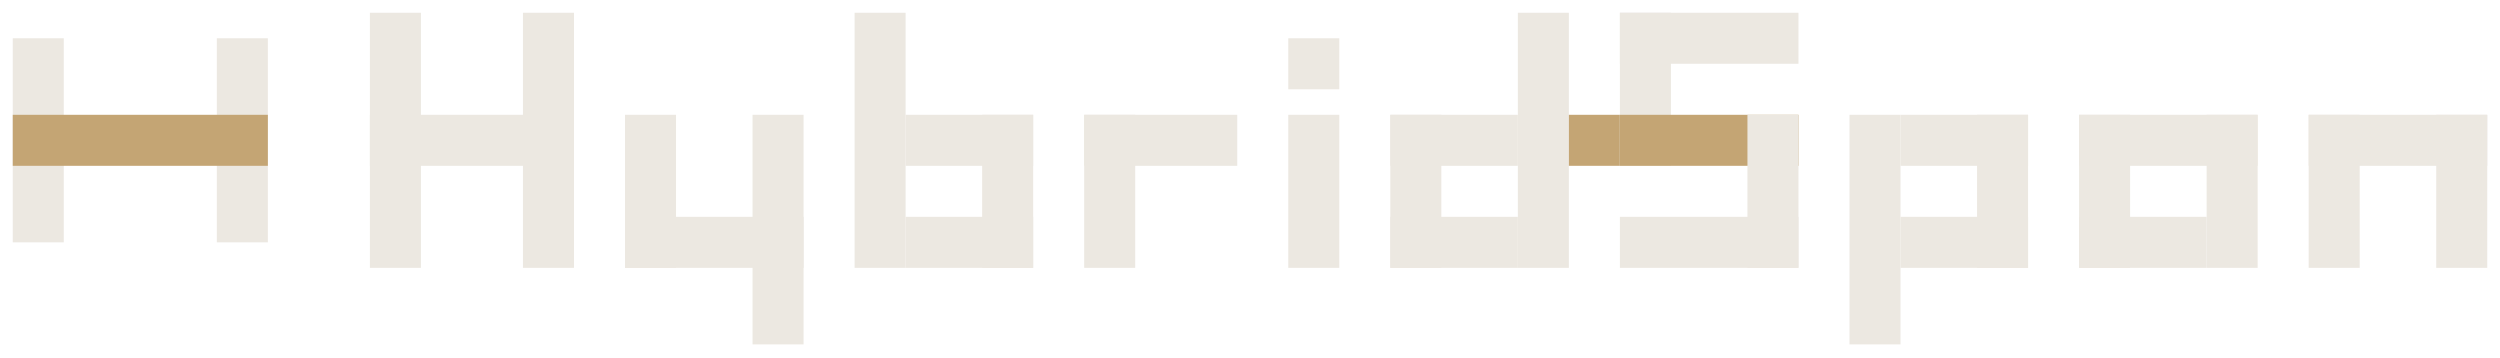
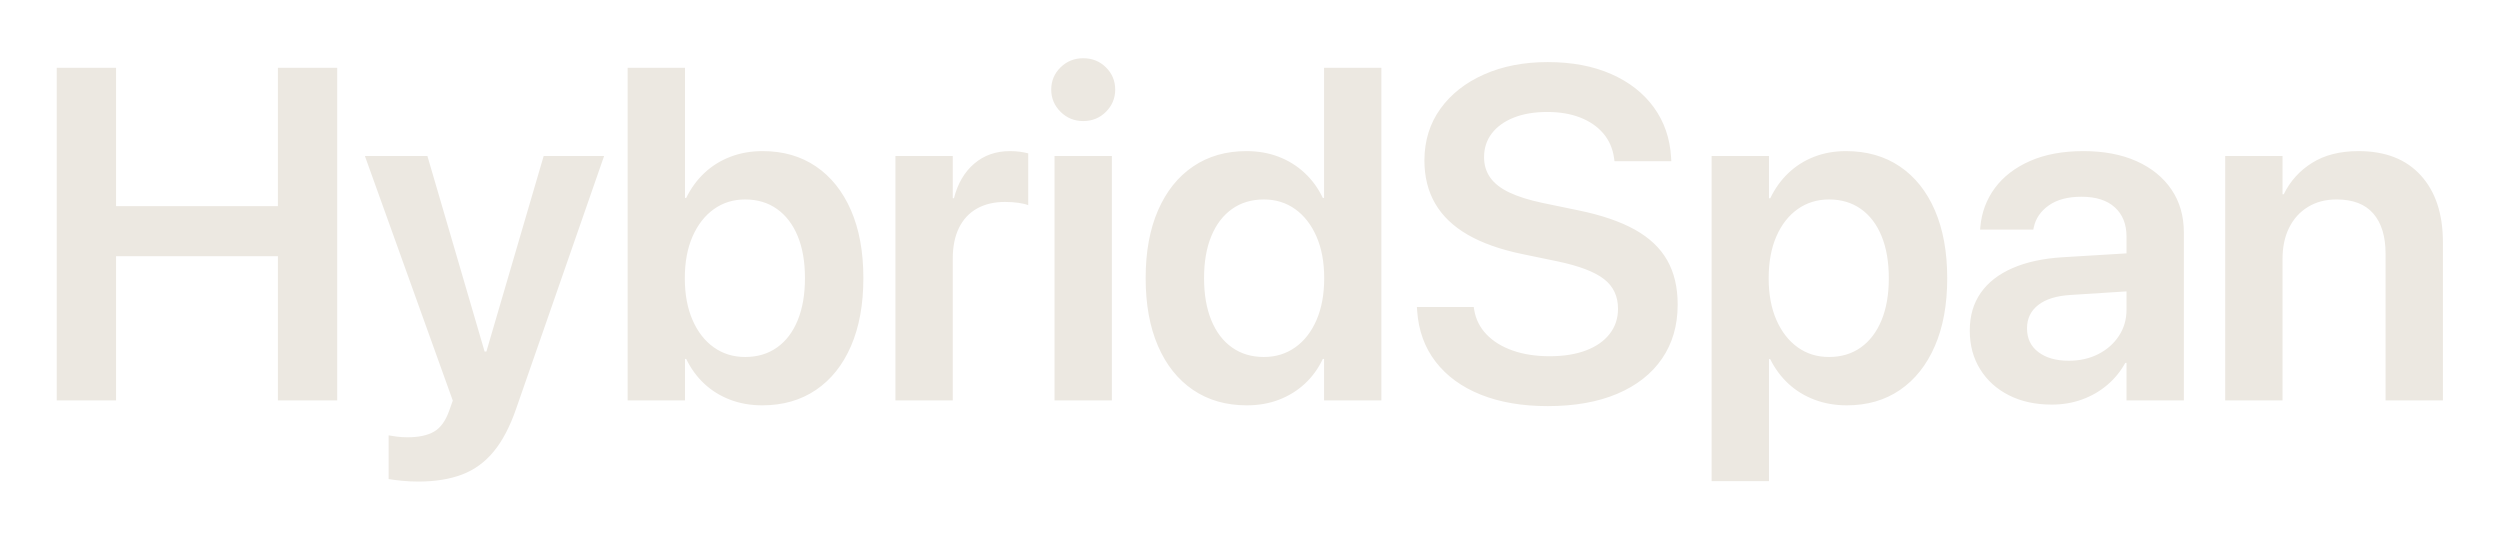
- <svg xmlns="http://www.w3.org/2000/svg" viewBox="0 0 784 112" role="img" aria-label="HybridSpan">
-   <rect x="4" y="12" width="16" height="64" fill="#ece8e1" />
-   <rect x="68" y="12" width="16" height="64" fill="#ece8e1" />
-   <rect x="4" y="36" width="80" height="16" fill="#c4a574" />
-   <rect x="116" y="4" width="16" height="80" fill="#ece8e1" />
-   <rect x="164" y="4" width="16" height="80" fill="#ece8e1" />
-   <rect x="116" y="36" width="64" height="16" fill="#ece8e1" />
-   <rect x="196" y="36" width="16" height="48" fill="#ece8e1" />
-   <rect x="236" y="36" width="16" height="72" fill="#ece8e1" />
-   <rect x="196" y="68" width="56" height="16" fill="#ece8e1" />
-   <rect x="268" y="4" width="16" height="80" fill="#ece8e1" />
-   <rect x="284" y="36" width="40" height="16" fill="#ece8e1" />
-   <rect x="308" y="36" width="16" height="48" fill="#ece8e1" />
-   <rect x="284" y="68" width="40" height="16" fill="#ece8e1" />
-   <rect x="340" y="36" width="16" height="48" fill="#ece8e1" />
-   <rect x="340" y="36" width="48" height="16" fill="#ece8e1" />
-   <rect x="404" y="12" width="16" height="16" fill="#ece8e1" />
-   <rect x="404" y="36" width="16" height="48" fill="#ece8e1" />
-   <rect x="476" y="4" width="16" height="80" fill="#ece8e1" />
-   <rect x="436" y="36" width="40" height="16" fill="#ece8e1" />
-   <rect x="436" y="36" width="16" height="48" fill="#ece8e1" />
-   <rect x="436" y="68" width="40" height="16" fill="#ece8e1" />
-   <rect x="492" y="36" width="16" height="16" fill="#c4a574" />
-   <rect x="508" y="4" width="56" height="16" fill="#ece8e1" />
-   <rect x="508" y="4" width="16" height="48" fill="#ece8e1" />
-   <rect x="508" y="36" width="56" height="16" fill="#c4a574" />
-   <rect x="548" y="36" width="16" height="48" fill="#ece8e1" />
-   <rect x="508" y="68" width="56" height="16" fill="#ece8e1" />
-   <rect x="580" y="36" width="16" height="72" fill="#ece8e1" />
-   <rect x="596" y="36" width="40" height="16" fill="#ece8e1" />
-   <rect x="620" y="36" width="16" height="48" fill="#ece8e1" />
-   <rect x="596" y="68" width="40" height="16" fill="#ece8e1" />
-   <rect x="652" y="36" width="16" height="48" fill="#ece8e1" />
-   <rect x="652" y="36" width="56" height="16" fill="#ece8e1" />
-   <rect x="692" y="36" width="16" height="48" fill="#ece8e1" />
-   <rect x="652" y="68" width="40" height="16" fill="#ece8e1" />
-   <rect x="724" y="36" width="16" height="48" fill="#ece8e1" />
-   <rect x="724" y="36" width="56" height="16" fill="#ece8e1" />
-   <rect x="764" y="36" width="16" height="48" fill="#ece8e1" />
+ <svg xmlns="http://www.w3.org/2000/svg" viewBox="0 0 1059 228" role="img" aria-label="HybridSpan">
+   <path d="M 24.03 169.62 L 24.03 28.71 L 49.16 28.71 L 49.16 87.33 L 117.72 87.33 L 117.72 28.71 L 142.84 28.71 L 142.84 169.62 L 117.72 169.62 L 117.72 108.53 L 49.16 108.53 L 49.16 169.62 Z M 177.14 203.99 Q 173.61 203.99 170.23 203.65 Q 166.84 203.32 164.62 202.93 L 164.62 184.42 Q 165.98 184.68 168.04 184.95 Q 170.11 185.23 172.69 185.23 Q 179.71 185.23 183.85 182.84 Q 187.99 180.46 190.28 173.97 L 191.80 169.69 L 154.57 66.08 L 181.05 66.08 L 206.76 153.97 L 203.05 148.92 L 208.29 148.92 L 204.55 153.97 L 230.30 66.08 L 255.90 66.08 L 218.63 173.16 Q 214.71 184.50 209.13 191.27 Q 203.56 198.04 195.73 201.01 Q 187.89 203.99 177.14 203.99 Z M 322.90 171.70 Q 315.49 171.70 309.26 169.31 Q 303.03 166.92 298.34 162.55 Q 293.65 158.18 290.67 152.04 L 290.16 152.04 L 290.16 169.62 L 265.87 169.62 L 265.87 28.71 L 290.16 28.71 L 290.16 83.85 L 290.67 83.85 Q 293.68 77.68 298.43 73.23 Q 303.19 68.78 309.46 66.39 Q 315.72 64.01 323.04 64.01 Q 336.08 64.01 345.63 70.50 Q 355.19 76.99 360.46 89.04 Q 365.72 101.09 365.72 117.76 L 365.72 117.85 Q 365.72 134.49 360.49 146.57 Q 355.26 158.65 345.63 165.18 Q 336.01 171.70 322.90 171.70 Z M 315.65 151.22 Q 323.46 151.22 329.15 147.19 Q 334.85 143.16 337.91 135.65 Q 340.98 128.15 340.98 117.85 L 340.98 117.76 Q 340.98 107.43 337.90 99.99 Q 334.81 92.55 329.12 88.52 Q 323.43 84.49 315.65 84.49 Q 308.14 84.49 302.40 88.59 Q 296.66 92.69 293.37 100.16 Q 290.09 107.63 290.09 117.79 L 290.09 117.89 Q 290.09 128.01 293.34 135.51 Q 296.59 143.02 302.35 147.12 Q 308.11 151.22 315.65 151.22 Z M 379.30 169.62 L 379.30 66.08 L 403.59 66.08 L 403.59 83.95 L 404.10 83.95 Q 406.49 74.61 412.69 69.31 Q 418.89 64.01 427.83 64.01 Q 430.17 64.01 432.17 64.30 Q 434.18 64.59 435.56 64.97 L 435.56 86.91 Q 434.09 86.31 431.44 85.92 Q 428.80 85.54 425.67 85.54 Q 418.82 85.54 413.84 88.34 Q 408.86 91.15 406.23 96.51 Q 403.59 101.87 403.59 109.53 L 403.59 169.62 Z M 446.70 169.62 L 446.70 66.08 L 470.99 66.08 L 470.99 169.62 Z M 458.85 51.28 Q 453.18 51.28 449.24 47.35 Q 445.30 43.42 445.30 37.97 Q 445.30 32.43 449.24 28.55 Q 453.18 24.67 458.85 24.67 Q 464.58 24.67 468.49 28.55 Q 472.40 32.43 472.40 37.97 Q 472.40 43.42 468.49 47.35 Q 464.58 51.28 458.85 51.28 Z M 528.13 171.70 Q 515.01 171.70 505.39 165.18 Q 495.76 158.65 490.53 146.57 Q 485.30 134.49 485.30 117.85 L 485.30 117.76 Q 485.30 101.09 490.57 89.04 Q 495.83 76.99 505.42 70.50 Q 515.01 64.01 527.99 64.01 Q 535.37 64.01 541.60 66.39 Q 547.83 68.78 552.62 73.23 Q 557.41 77.68 560.35 83.85 L 560.87 83.85 L 560.87 28.71 L 585.15 28.71 L 585.15 169.62 L 560.87 169.62 L 560.87 152.04 L 560.35 152.04 Q 557.44 158.18 552.72 162.55 Q 548.00 166.92 541.80 169.31 Q 535.60 171.70 528.13 171.70 Z M 535.37 151.22 Q 542.91 151.22 548.69 147.12 Q 554.46 143.02 557.70 135.51 Q 560.93 128.01 560.93 117.89 L 560.93 117.79 Q 560.93 107.63 557.65 100.16 Q 554.37 92.69 548.64 88.59 Q 542.91 84.49 535.37 84.49 Q 527.59 84.49 521.90 88.52 Q 516.21 92.55 513.13 99.99 Q 510.04 107.43 510.04 117.76 L 510.04 117.85 Q 510.04 128.15 513.11 135.65 Q 516.18 143.16 521.89 147.19 Q 527.59 151.22 535.37 151.22 Z M 655.61 172.03 Q 639.41 172.03 627.29 167.19 Q 615.16 162.34 608.15 153.26 Q 601.15 144.18 600.30 131.58 L 600.20 130.05 L 624.28 130.05 L 624.47 131.27 Q 625.48 137.28 629.71 141.68 Q 633.93 146.08 640.78 148.49 Q 647.63 150.90 656.43 150.90 Q 665.35 150.90 671.83 148.44 Q 678.31 145.98 681.85 141.44 Q 685.39 136.90 685.39 130.85 L 685.39 130.75 Q 685.39 122.84 679.47 118.23 Q 673.55 113.62 659.90 110.74 L 644.74 107.60 Q 630.91 104.73 621.72 99.43 Q 612.54 94.12 607.96 86.26 Q 603.38 78.39 603.38 67.92 L 603.38 67.82 Q 603.45 55.40 610.15 46.08 Q 616.85 36.76 628.64 31.53 Q 640.42 26.30 655.59 26.30 Q 670.97 26.30 682.45 31.34 Q 693.94 36.38 700.55 45.46 Q 707.15 54.55 707.87 66.60 L 707.96 68.28 L 683.89 68.28 L 683.73 67.03 Q 682.87 60.86 679.15 56.51 Q 675.43 52.16 669.39 49.79 Q 663.34 47.43 655.41 47.43 Q 647.21 47.43 641.18 49.84 Q 635.16 52.26 631.90 56.55 Q 628.65 60.84 628.65 66.53 L 628.65 66.63 Q 628.65 71.55 631.28 75.25 Q 633.91 78.95 639.39 81.55 Q 644.87 84.15 653.37 85.95 L 668.53 89.09 Q 683.20 92.09 692.50 97.26 Q 701.79 102.44 706.22 110.23 Q 710.66 118.02 710.66 128.98 L 710.66 129.08 Q 710.66 142.23 704.05 151.89 Q 697.44 161.54 685.11 166.79 Q 672.77 172.03 655.61 172.03 Z M 725.04 203.80 L 725.04 66.08 L 749.34 66.08 L 749.34 83.98 L 749.88 83.98 Q 752.89 77.75 757.56 73.30 Q 762.24 68.85 768.42 66.43 Q 774.60 64.01 781.95 64.01 Q 795.13 64.01 804.75 70.50 Q 814.37 76.99 819.61 89.08 Q 824.84 101.16 824.84 117.82 L 824.84 117.92 Q 824.84 134.56 819.60 146.60 Q 814.37 158.65 804.84 165.18 Q 795.32 171.70 782.31 171.70 Q 774.96 171.70 768.67 169.33 Q 762.37 166.96 757.61 162.57 Q 752.86 158.18 749.85 152.11 L 749.34 152.11 L 749.34 203.80 Z M 774.77 151.22 Q 782.58 151.22 788.27 147.16 Q 793.96 143.09 797.03 135.62 Q 800.10 128.15 800.10 117.92 L 800.10 117.82 Q 800.10 107.43 797.01 99.96 Q 793.93 92.49 788.24 88.49 Q 782.55 84.49 774.77 84.49 Q 767.26 84.49 761.48 88.59 Q 755.71 92.69 752.46 100.16 Q 749.21 107.63 749.21 117.85 L 749.21 117.95 Q 749.21 128.07 752.49 135.55 Q 755.77 143.02 761.50 147.12 Q 767.22 151.22 774.77 151.22 Z M 869.09 171.39 Q 858.78 171.39 850.97 167.43 Q 843.15 163.47 838.78 156.39 Q 834.40 149.32 834.40 140.11 L 834.40 139.95 Q 834.40 130.70 839.03 124.07 Q 843.65 117.45 852.45 113.60 Q 861.24 109.74 873.72 108.97 L 913.36 106.57 L 913.36 122.63 L 877.16 124.94 Q 868.21 125.46 863.43 129.17 Q 858.65 132.88 858.65 139.02 L 858.65 139.18 Q 858.65 145.52 863.47 149.16 Q 868.30 152.81 876.33 152.81 Q 883.32 152.81 888.83 150.00 Q 894.35 147.19 897.57 142.29 Q 900.79 137.38 900.79 131.27 L 900.79 100.17 Q 900.79 92.35 895.86 87.85 Q 890.93 83.34 881.71 83.34 Q 873.08 83.34 867.90 86.99 Q 862.71 90.63 861.49 96.36 L 861.30 97.27 L 838.77 97.27 L 838.87 96.13 Q 839.68 86.90 845.04 79.64 Q 850.41 72.39 859.92 68.20 Q 869.43 64.01 882.55 64.01 Q 895.52 64.01 905.05 68.28 Q 914.58 72.55 919.83 80.28 Q 925.08 88.02 925.08 98.42 L 925.08 169.62 L 900.79 169.62 L 900.79 153.71 L 900.27 153.71 Q 897.31 159.12 892.60 163.10 Q 887.89 167.08 881.92 169.24 Q 875.96 171.39 869.09 171.39 Z M 942.59 169.62 L 942.59 66.08 L 966.88 66.08 L 966.88 82.30 L 967.39 82.30 Q 971.46 73.96 979.40 68.99 Q 987.33 64.01 999.07 64.01 Q 1016.11 64.01 1025.47 74.31 Q 1034.82 84.62 1034.82 102.66 L 1034.82 169.62 L 1010.53 169.62 L 1010.53 107.51 Q 1010.53 96.47 1005.35 90.48 Q 1000.17 84.49 989.79 84.49 Q 982.83 84.49 977.68 87.64 Q 972.52 90.78 969.70 96.42 Q 966.88 102.07 966.88 109.61 L 966.88 169.62 Z" fill="#ece8e1" />
</svg>
